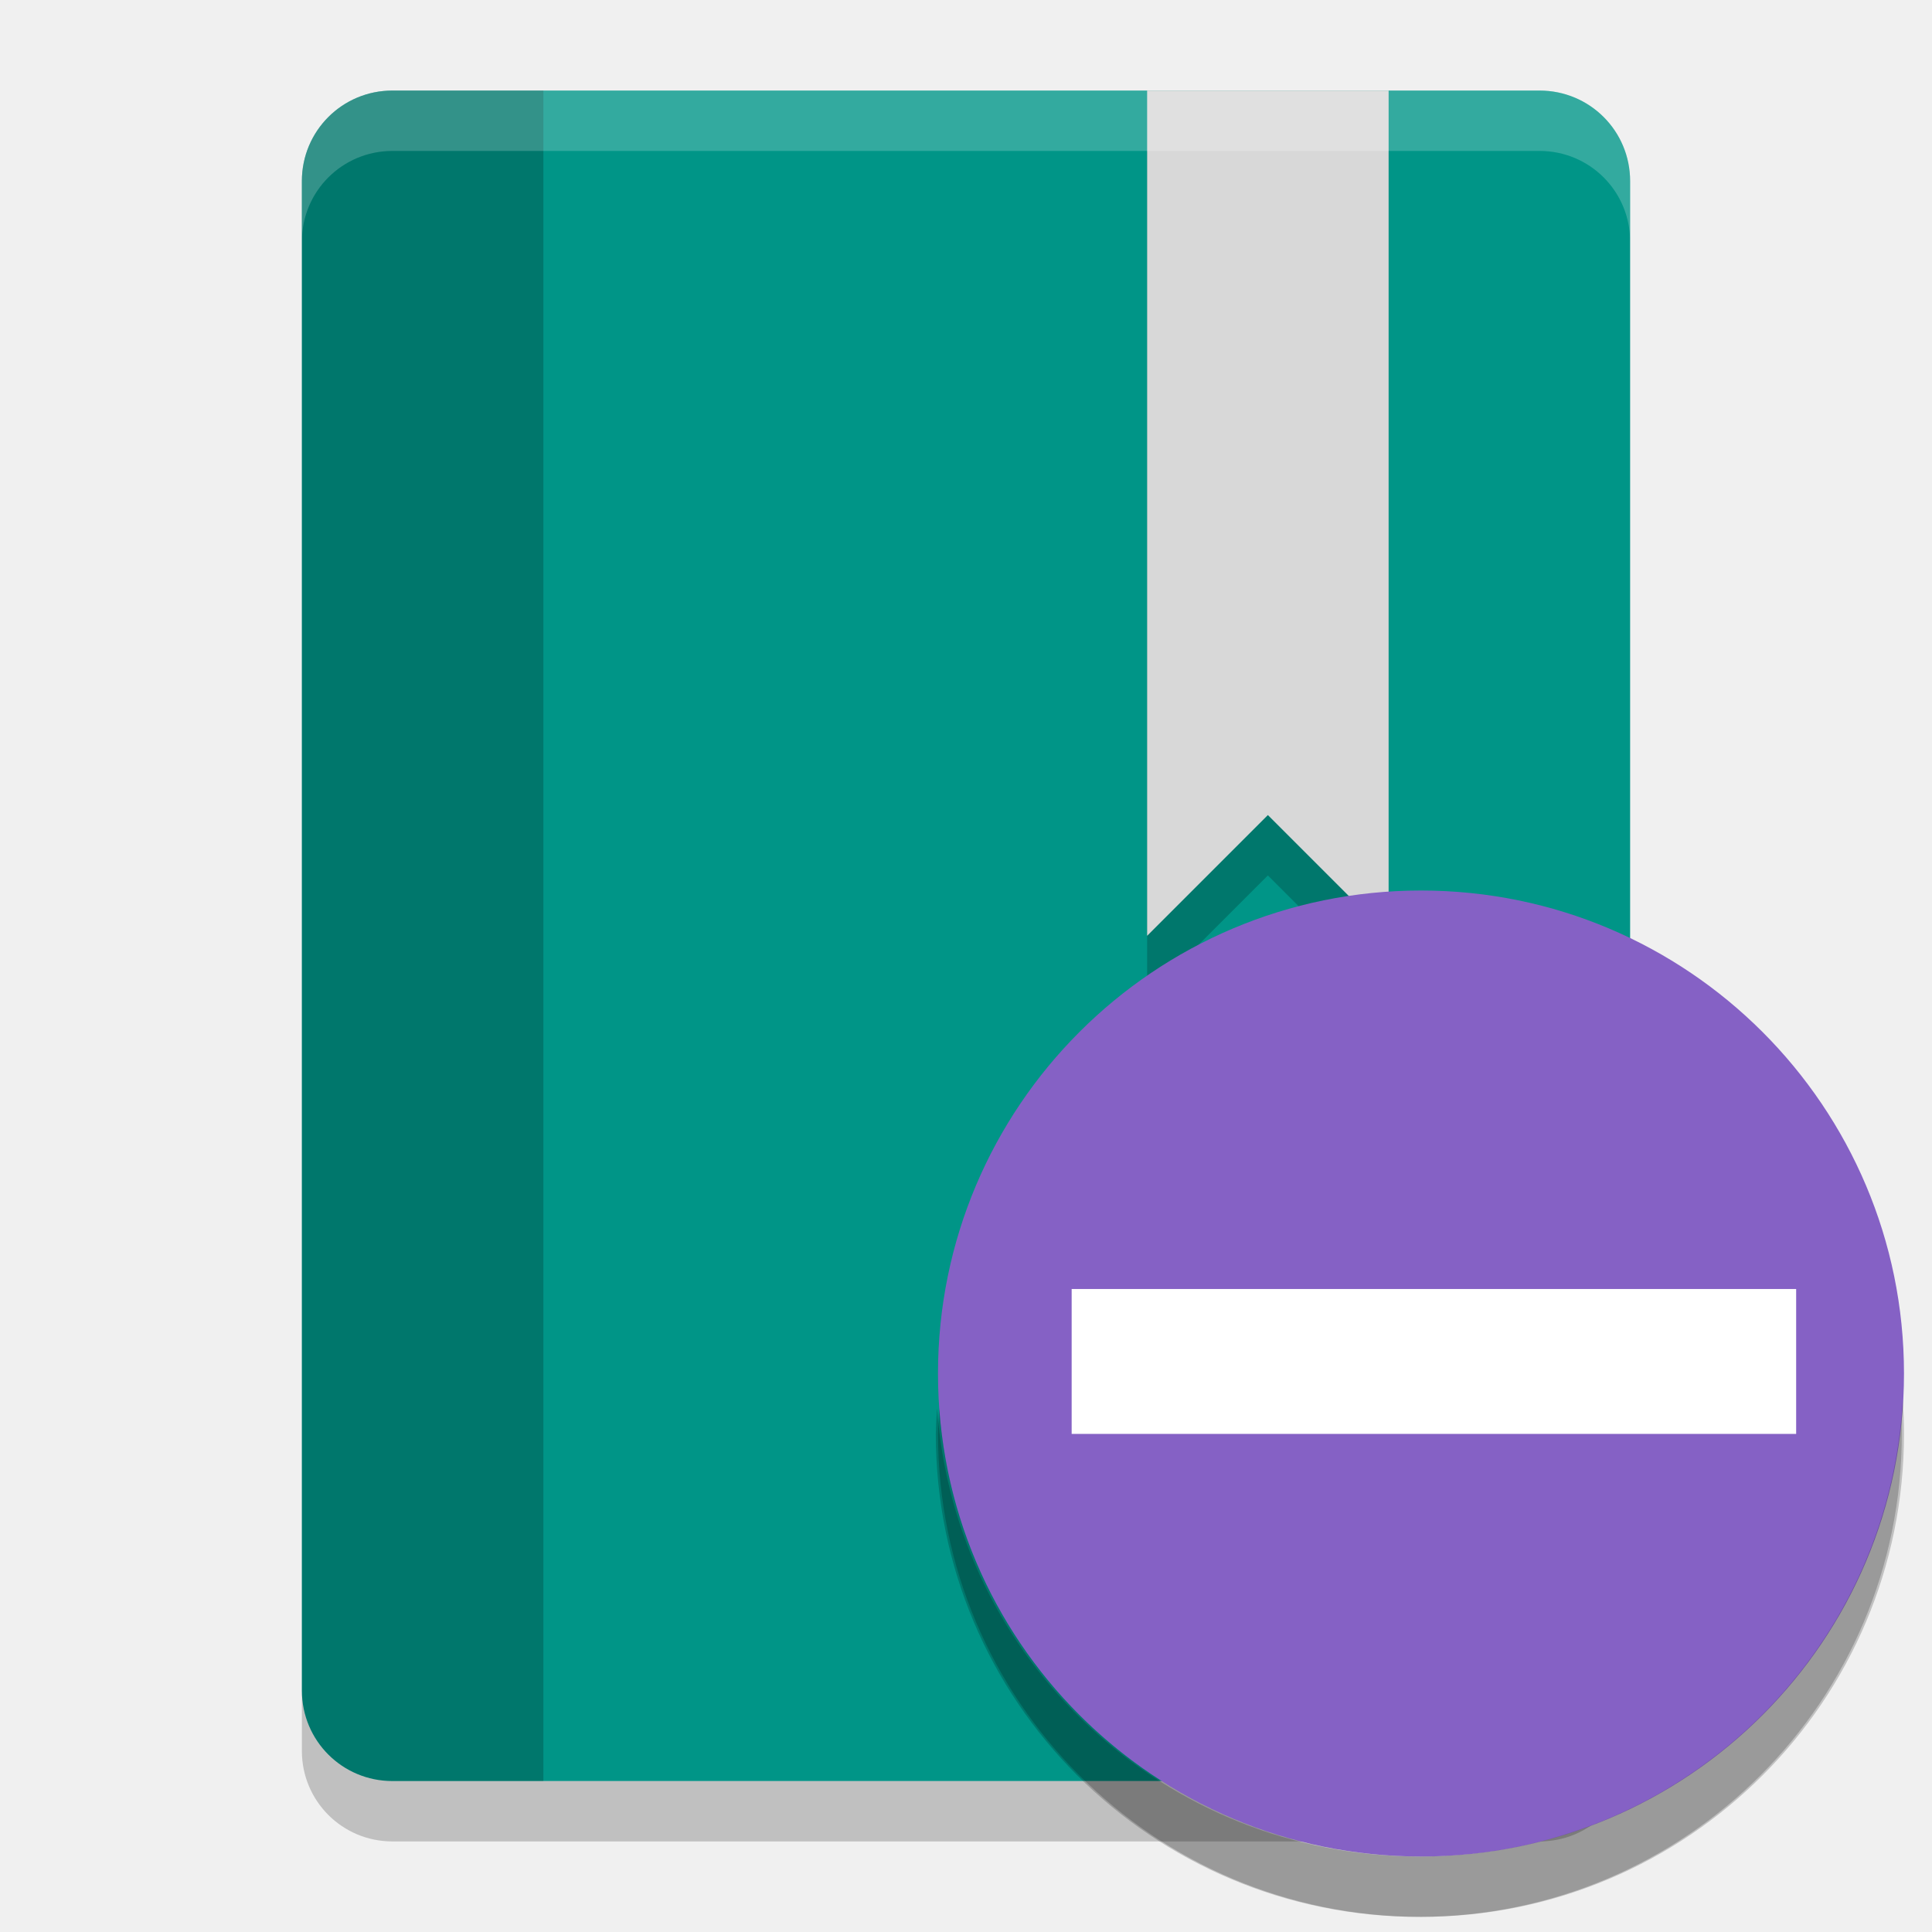
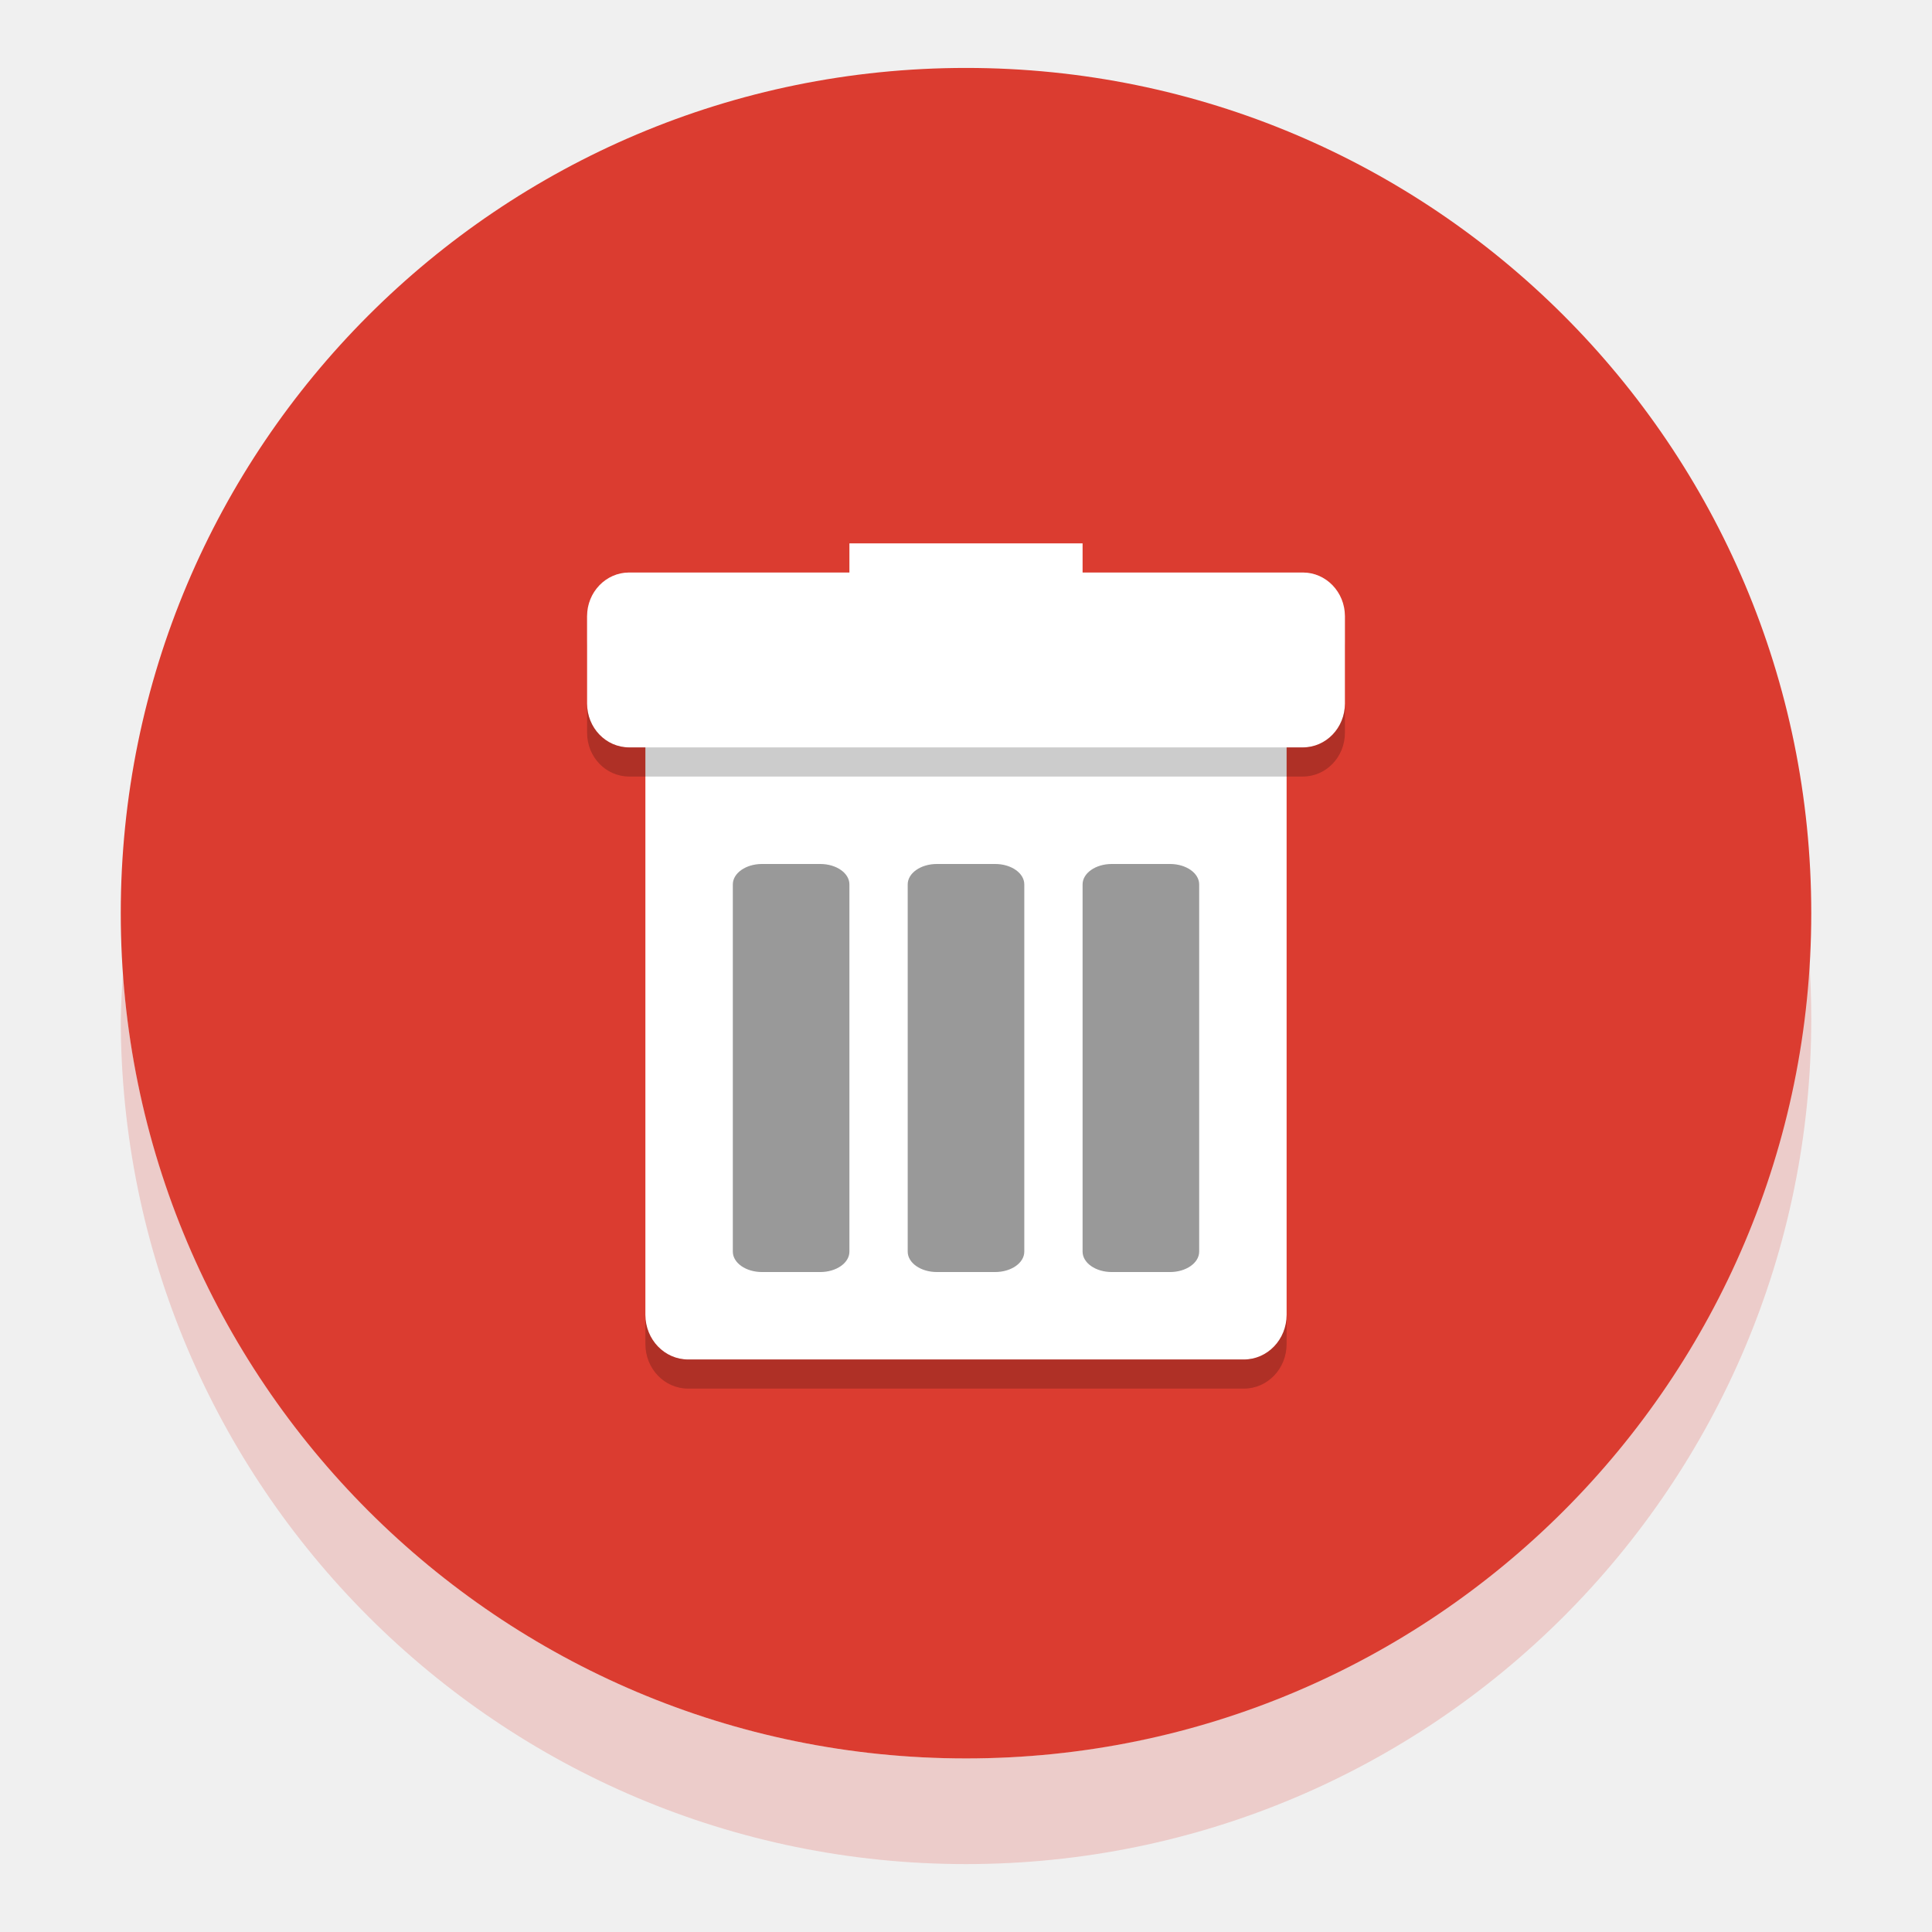
<svg xmlns="http://www.w3.org/2000/svg" width="128" height="128" viewBox="0 0 128 128" id="svg2" version="1.1">
  <defs id="defs4">
    <linearGradient id="linearGradient4561" x1="24" x2="44" y1="24" y2="24" gradientTransform="matrix(2.6,0,0,2.66668,1.6,922.3621)" gradientUnits="userSpaceOnUse">
      <stop offset="0" id="stop2" />
      <stop offset="1" stop-opacity="0" id="stop4" />
    </linearGradient>
  </defs>
  <g id="layer1" transform="translate(0,-924.3622)">
-     <path d="m 26,930.362 c -3.324,0 -6,2.676 -6,6 v 100 c 0,3.324 2.676,6 6,6 h 76 c 3.324,0 6,-2.676 6,-6 V 936.362 c 0,-3.324 -2.676,-6 -6,-6 z" id="path2" style="fill:#009587;stroke-width:4" />
-     <path d="m 26,930.362 c -3.324,0 -6,2.676 -6,6 v 100 c 0,3.324 2.676,6 6,6 H 36 V 930.362 Z" id="path4" style="opacity:0.2;stroke-width:4" />
-     <path d="m 76,934.362 v 56 l 8,-8 8,8 v -56 z" id="path6" style="opacity:0.2;stroke-width:4" />
-     <path d="m 76,930.362 v 56 l 8,-8 8,8 v -56 z" id="path8" style="fill:#d8d8d8;stroke-width:4" />
-     <path d="m 26,930.362 c -3.324,0 -6,2.676 -6,6 v 4 c 0,-3.324 2.676,-6 6,-6 h 76 c 3.324,0 6,2.676 6,6 v -4 c 0,-3.324 -2.676,-6 -6,-6 z" id="path10" style="opacity:0.2;fill:#ffffff;stroke-width:4" />
-     <path d="m 20,1036.362 v 4 c 0,3.324 2.676,6 6,6 h 76 c 3.324,0 6,-2.676 6,-6 v -4 c 0,3.324 -2.676,6 -6,6 H 26 c -3.324,0 -6,-2.676 -6,-6 z" id="path12" style="opacity:0.2;stroke-width:4" />
-     <path d="m 94,1002.36 c -3.877,0.038 -7.78,0.924 -11.157,2.837 -1.346,0.877 -2.962,2.009 -4.18,3.15 -1.916,1.876 -3.556,4.064 -4.664,6.516 3.037,6.7 9.715,11.611 17.06,12.337 4.818,0.545 9.861,-0.287 14.097,-2.671 1.346,-0.877 2.962,-2.009 4.18,-3.15 1.916,-1.88 3.556,-4.068 4.664,-6.516 -3.036,-6.7 -9.716,-11.612 -17.06,-12.336 -0.976,-0.116 -1.96,-0.168 -2.94,-0.168 z m 0,5.001 c 4.018,-0.089 7.576,3.505 7.5,7.502 0.129,4.417 -4.272,8.229 -8.623,7.404 -4.394,-0.516 -7.48,-5.446 -6.035,-9.621 0.924,-3.072 3.94,-5.32 7.16,-5.284 z m 0,5.001 a 2.5,2.501 0 0 0 -2.5,2.504 2.5,2.501 0 0 0 2.5,2.5 2.5,2.501 0 0 0 2.5,-2.5 2.5,2.501 0 0 0 -2.5,-2.492 z" id="path10-3" style="fill:#ffffff;fill-rule:evenodd;stroke-width:4" />
-     <path d="m 125.916,1017.056 a 32,32 0 0 1 -31.916,30.304 32,32 0 0 1 -31.916,-29.696 32,32 0 0 0 -0.084,1.696 32,32 0 0 0 32,32 32,32 0 0 0 32,-32 32,32 0 0 0 -0.086,-2.305 z" id="path12-6" style="opacity:0.2;fill-rule:evenodd;stroke-width:4" />
-     <g id="g114">
-       <circle style="fill:#8561c5;fill-rule:evenodd;stroke-width:4" id="circle14" r="32" cy="1015.361" cx="94.144" />
-       <g id="g107">
-         <path d="m 126.06,1017.057 a 32,32 0 0 1 -31.916,30.304 32,32 0 0 1 -31.916,-29.696 32,32 0 0 0 -0.084,1.696 32,32 0 0 0 32,32 32,32 0 0 0 32,-32 32,32 0 0 0 -0.084,-2.304 z" id="path18" style="opacity:0.2;fill-rule:evenodd;stroke-width:4" />
+     <g id="g114" transform="matrix(1.75,0,0,1.75,16.49877,-733.5692)">
+       <g id="g845" transform="translate(-67,-33.39986)" style="fill:#db3c30;fill-opacity:1">
+         <circle cx="94.144" cy="1015.361" r="32" id="circle14" style="fill:#db3c30;fill-rule:evenodd;stroke-width:4;fill-opacity:1" />
+         <g id="g107" style="fill:#db3c30;fill-opacity:1">
+           <path style="opacity:0.2;fill-rule:evenodd;stroke-width:4;fill:#db3c30;fill-opacity:1" id="path18" d="m 126.06,1017.057 a 32,32 0 0 1 -31.916,30.304 32,32 0 0 1 -31.916,-29.696 32,32 0 0 0 -0.084,1.696 32,32 0 0 0 32,32 32,32 0 0 0 32,-32 32,32 0 0 0 -0.084,-2.304 z" />
+         </g>
      </g>
-       <rect style="fill:#ffffff;stroke-width:4.8" width="9.6" height="48" x="1009.762" y="-119" transform="rotate(90)" id="rect4" />
+     </g>
+     <g id="g881" transform="matrix(0.9655169,0,0,0.9655169,21.51726,45.66795)">
+       <rect style="fill:#ffffff;stroke-width:2" id="rect2" y="947.362" x="36" height="6" width="16" />
+       <rect style="fill:#ffffff;stroke-width:2" id="rect4-3" ry="3.058" rx="2.934" y="951.362" x="22" height="52" width="44" />
+       <rect style="fill:#ffffff;stroke-width:2" id="rect6" ry="3" rx="2.888" y="949.362" x="18" height="12" width="52" />
+       <rect style="opacity:0.4;stroke-width:2" id="rect8" ry="1.4" rx="2" y="969.362" x="40" height="28" width="8" />
+       <rect style="opacity:0.4;stroke-width:2" id="rect10" ry="1.4" rx="2" y="969.362" x="28" height="28" width="8" />
+       <rect style="opacity:0.4;stroke-width:2" id="rect12" ry="1.4" rx="2" y="969.362" x="52" height="28" width="8" />
+       <path style="opacity:0.2;stroke-width:2" id="path14" d="m 22,1000.304 v 2 c 0,1.694 1.309,3.058 2.934,3.058 h 38.132 c 1.626,0 2.934,-1.364 2.934,-3.058 v -2 c 0,1.694 -1.308,3.058 -2.934,3.058 h -38.132 c -1.625,0 -2.934,-1.364 -2.934,-3.058 z" />
+       <path style="opacity:0.2;stroke-width:2" id="path16" d="m 18,958.362 v 2 c 0,1.662 1.29,3 2.891,3 h 46.22 c 1.6,0 2.89,-1.338 2.89,-3 v -2 c 0,1.662 -1.29,3 -2.89,3 h -46.22 c -1.6,0 -2.89,-1.338 -2.89,-3 z" />
+       <path style="opacity:0.2;fill:#ffffff;stroke-width:2" id="path18-6" d="m 20.89,949.362 c -1.6,0 -2.891,1.338 -2.891,3 v 2 c 0,-1.662 1.29,-3 2.891,-3 h 46.22 c 1.6,0 2.89,1.338 2.89,3 v -2 c 0,-1.662 -1.29,-3 -2.89,-3 z" />
    </g>
  </g>
</svg>
